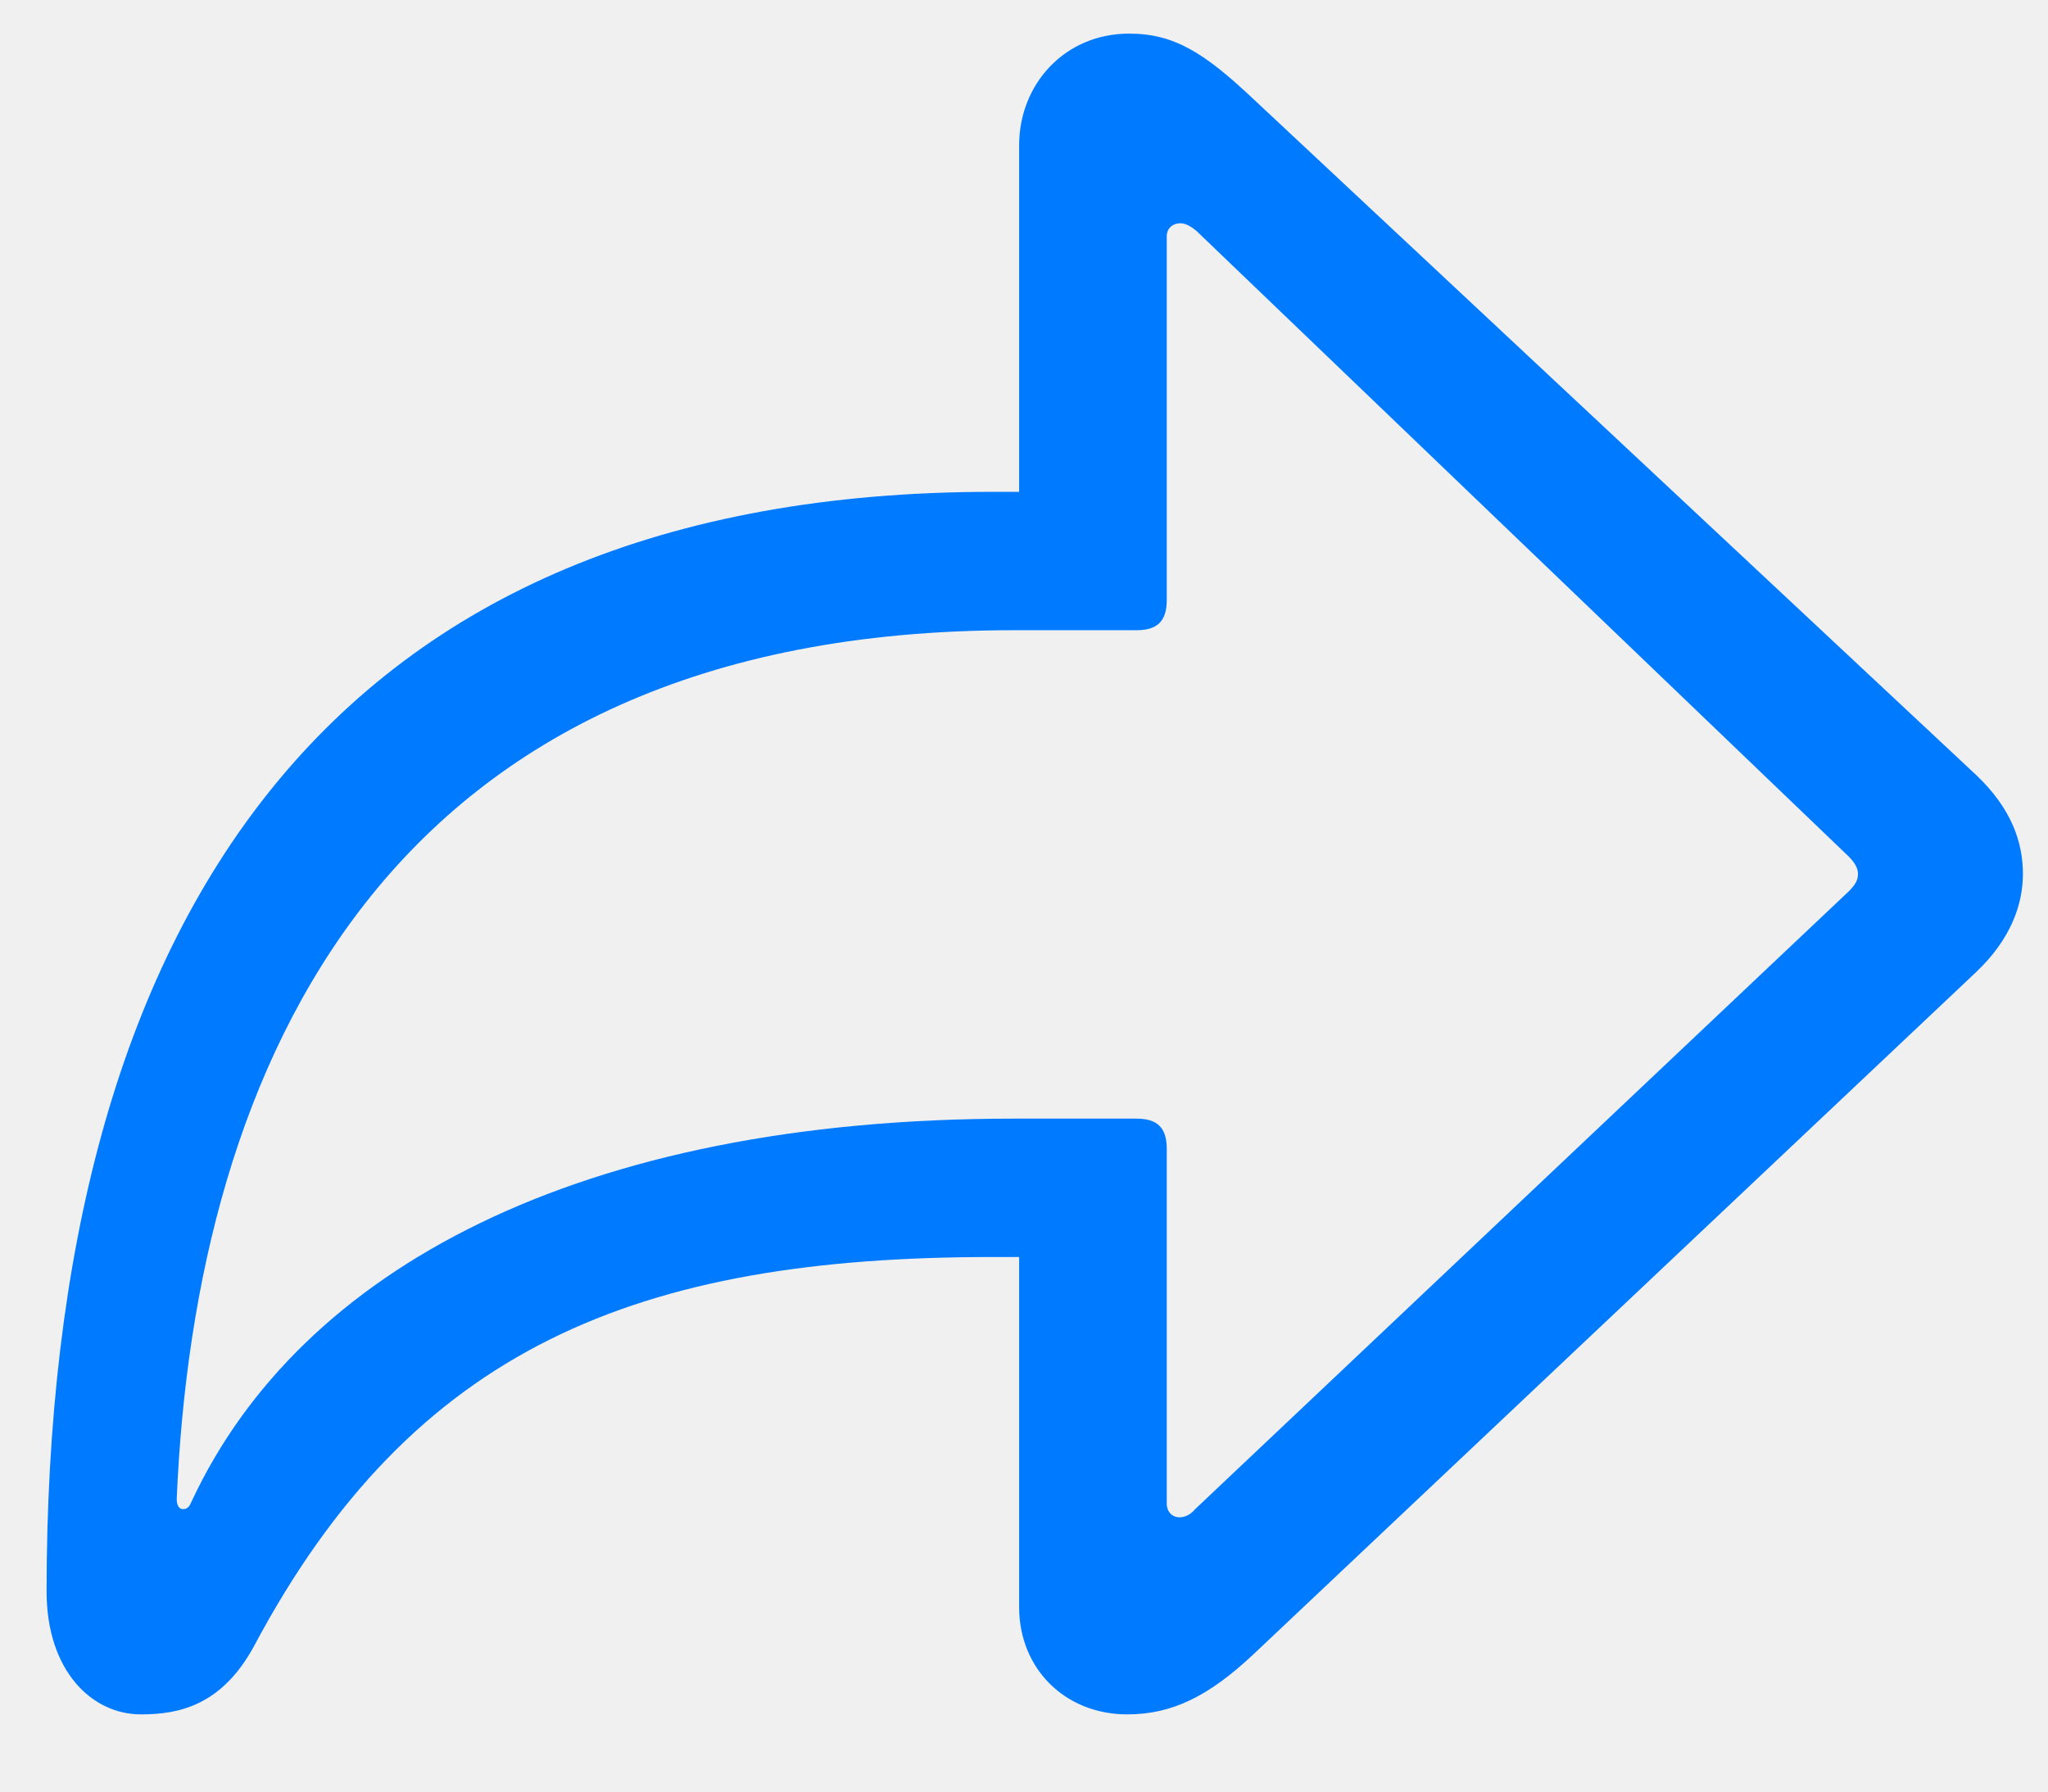
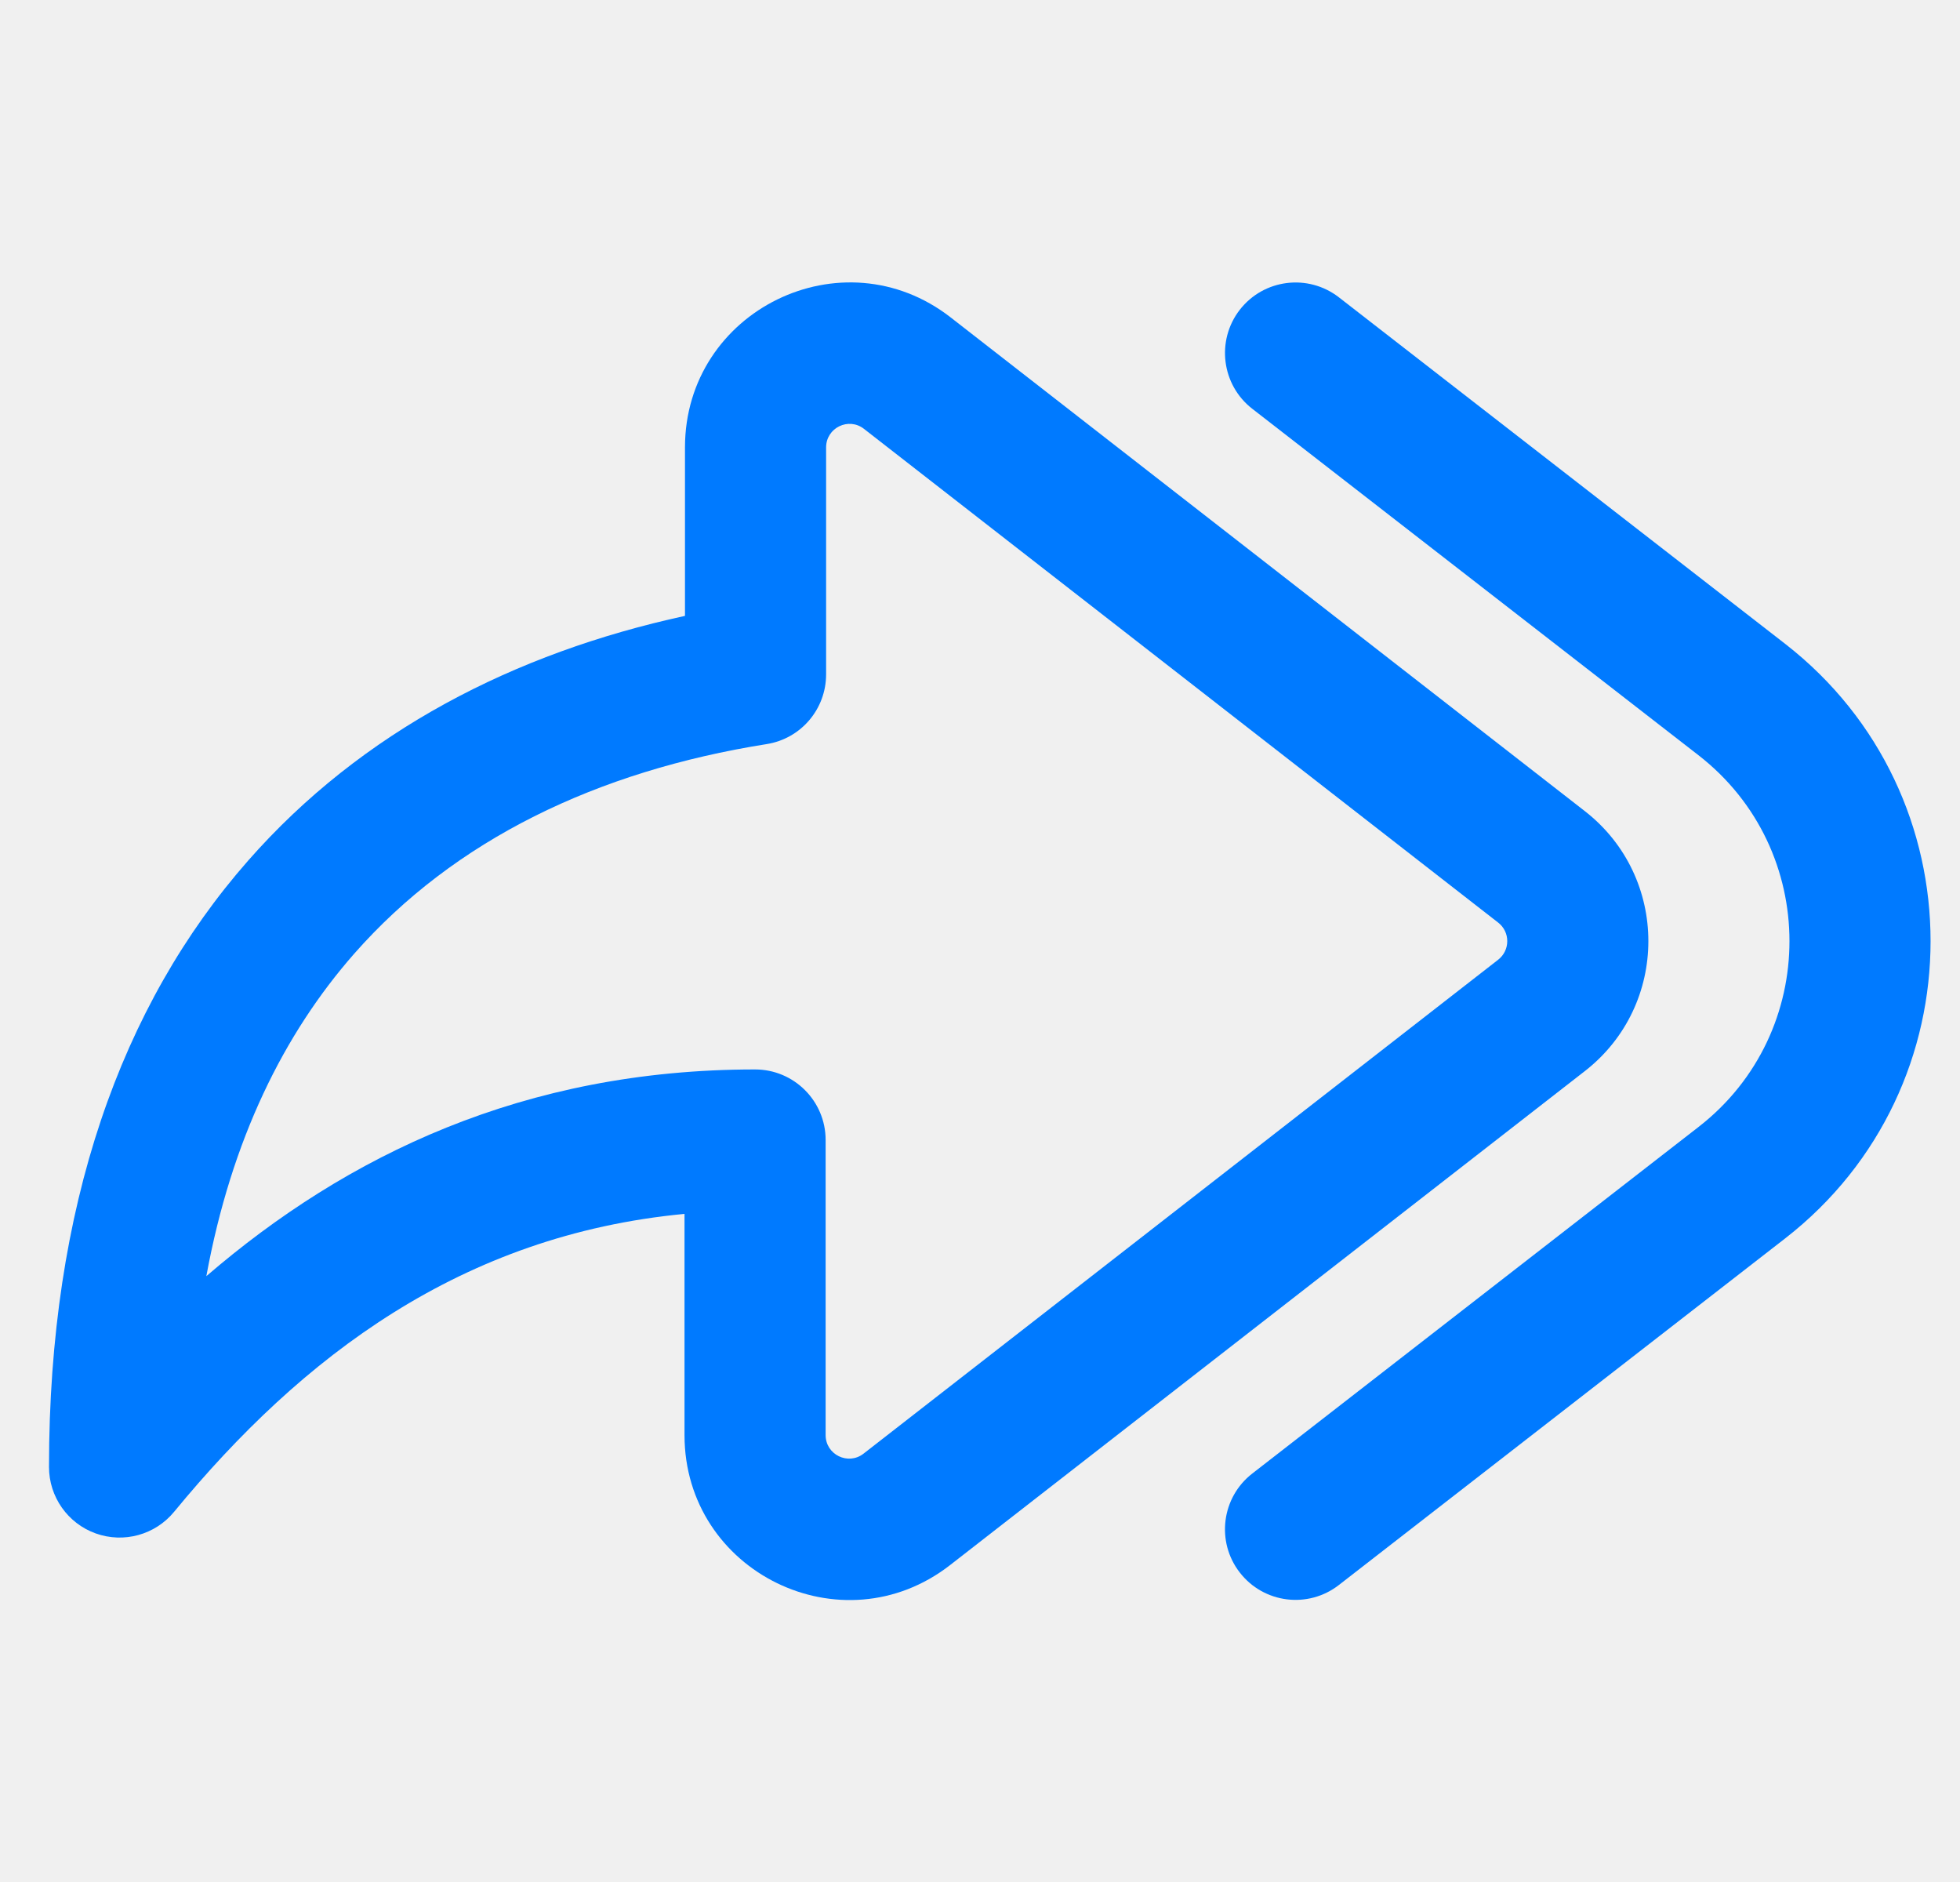
- <svg xmlns="http://www.w3.org/2000/svg" width="24" height="21" viewBox="0 0 24 21" fill="none">
-   <path d="M13.211 20.095C13.737 20.095 14.167 19.88 14.683 19.396L23.158 11.394C23.566 11.007 23.706 10.599 23.706 10.244C23.706 9.879 23.577 9.481 23.158 9.084L14.683 1.156C14.113 0.619 13.759 0.394 13.232 0.394C12.48 0.394 11.943 0.984 11.943 1.704V5.765H11.632C3.908 5.765 0.546 10.717 0.546 18.655C0.546 19.579 1.072 20.095 1.652 20.095C2.104 20.095 2.598 19.987 2.974 19.3C4.843 15.787 7.475 14.734 11.632 14.734H11.943V18.838C11.943 19.558 12.48 20.095 13.211 20.095ZM13.823 17.785C13.737 17.785 13.673 17.721 13.673 17.624V13.467C13.673 13.22 13.565 13.112 13.318 13.112H11.879C6.776 13.112 3.521 14.885 2.254 17.581C2.222 17.656 2.2 17.689 2.146 17.689C2.104 17.689 2.071 17.656 2.071 17.57C2.286 12.5 4.499 7.387 11.879 7.387H13.318C13.565 7.387 13.673 7.279 13.673 7.032V2.768C13.673 2.682 13.737 2.617 13.834 2.617C13.898 2.617 13.963 2.66 14.017 2.703L21.665 10.04C21.74 10.115 21.773 10.18 21.773 10.244C21.773 10.309 21.751 10.362 21.665 10.448L14.006 17.689C13.952 17.753 13.888 17.785 13.823 17.785Z" fill="#007AFF" />
+ <svg xmlns="http://www.w3.org/2000/svg" width="25" height="24" viewBox="0 0 25 24" fill="none">
+   <g clip-path="url(#clip0_748_83772)">
+     <path d="M15.973 5.213C15.581 4.909 15.509 4.343 15.814 3.95C16.119 3.558 16.684 3.487 17.077 3.791L22.773 8.213C25.242 10.135 25.242 13.869 22.772 15.791L17.077 20.213C16.684 20.518 16.119 20.447 15.814 20.054C15.509 19.662 15.58 19.096 15.973 18.791L21.668 14.369C23.211 13.168 23.21 10.835 21.668 9.634L15.973 5.213Z" fill="#007AFF" />
+     <path fill-rule="evenodd" clip-rule="evenodd" d="M10.537 5.706C10.537 5.455 10.824 5.316 11.02 5.469L19.109 11.765C19.264 11.885 19.264 12.118 19.109 12.239L11.014 18.538C10.818 18.69 10.531 18.551 10.531 18.301V14.538C10.531 14.041 10.128 13.638 9.631 13.638C6.684 13.638 4.421 14.734 2.632 16.274C2.952 14.529 3.622 13.182 4.517 12.163C5.796 10.709 7.614 9.833 9.779 9.489C10.216 9.42 10.537 9.043 10.537 8.6V5.706ZM12.126 4.048C10.746 2.974 8.737 3.959 8.737 5.706V7.854C6.565 8.326 4.616 9.324 3.165 10.975C1.543 12.82 0.625 15.389 0.625 18.708C0.625 19.088 0.864 19.427 1.221 19.555C1.579 19.683 1.979 19.573 2.22 19.28C3.854 17.294 5.89 15.75 8.731 15.48V18.301C8.731 20.047 10.739 21.032 12.119 19.958L20.215 13.659C21.295 12.818 21.295 11.185 20.215 10.344L12.126 4.048Z" fill="#007AFF" />
+   </g>
+   <defs>
+     <clipPath id="clip0_748_83772">
+       <rect width="24" height="24" fill="white" transform="matrix(-1 0 0 1 24.625 0)" />
+     </clipPath>
+   </defs>
</svg>
